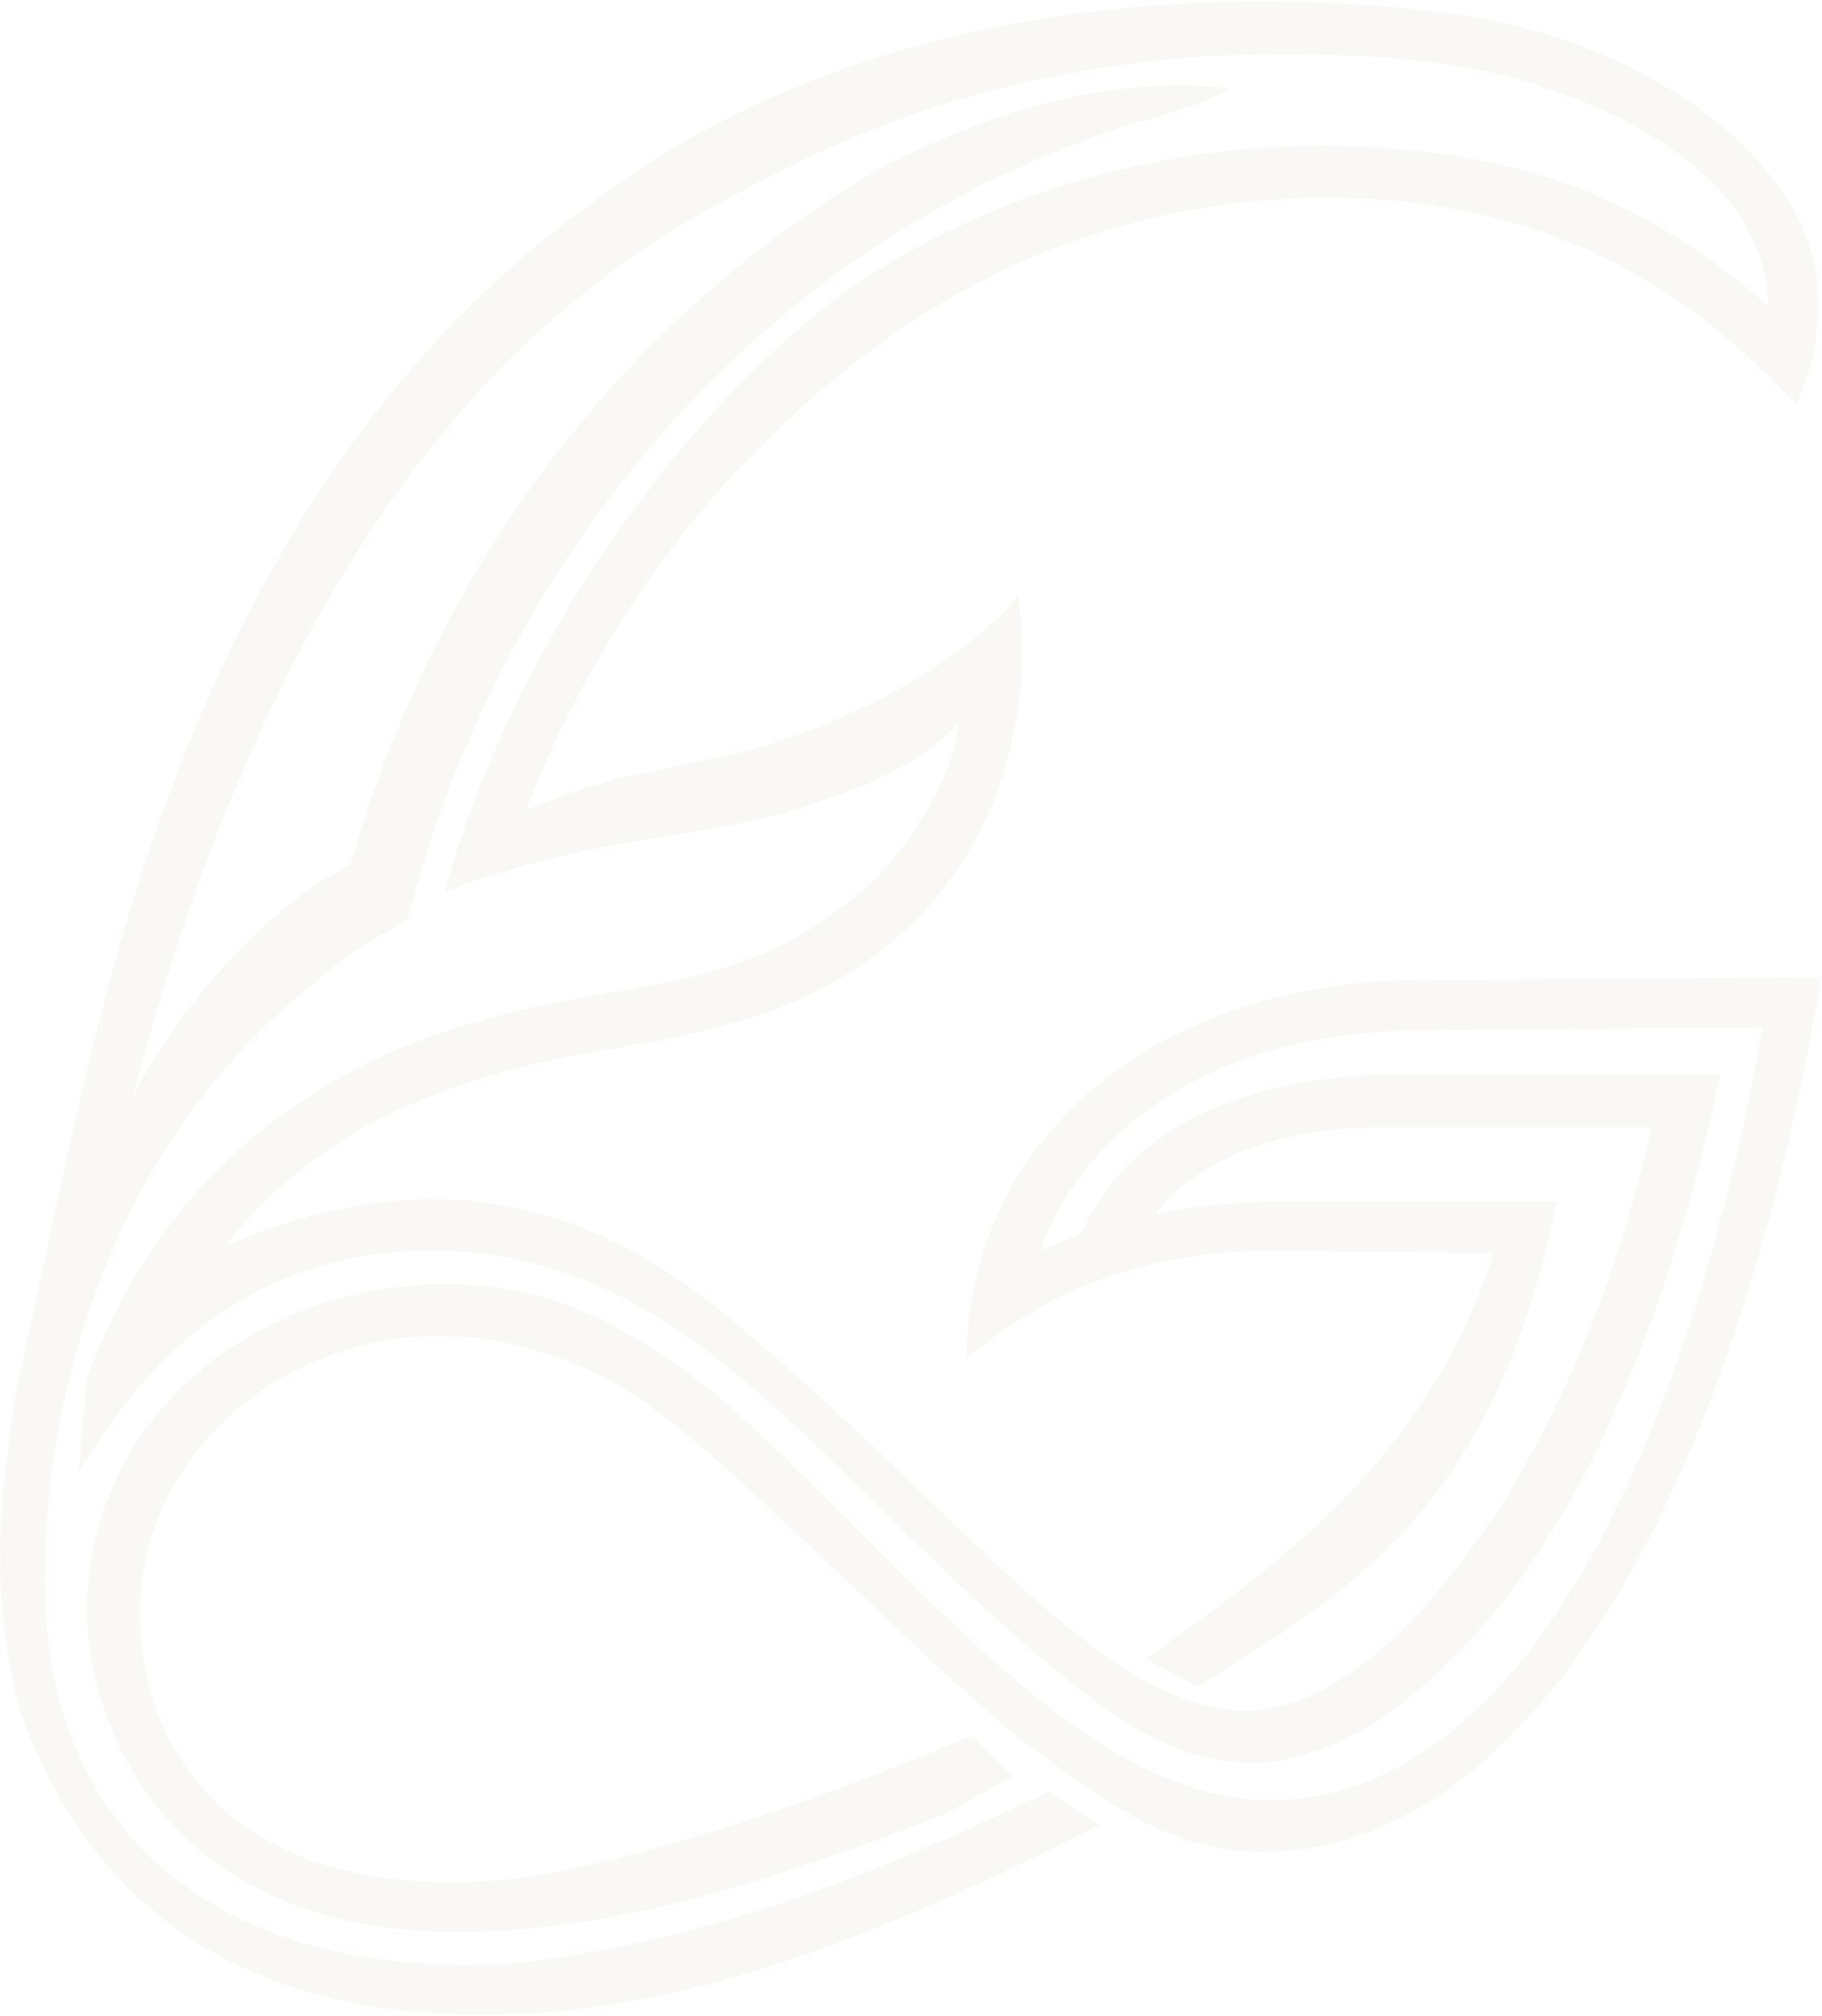
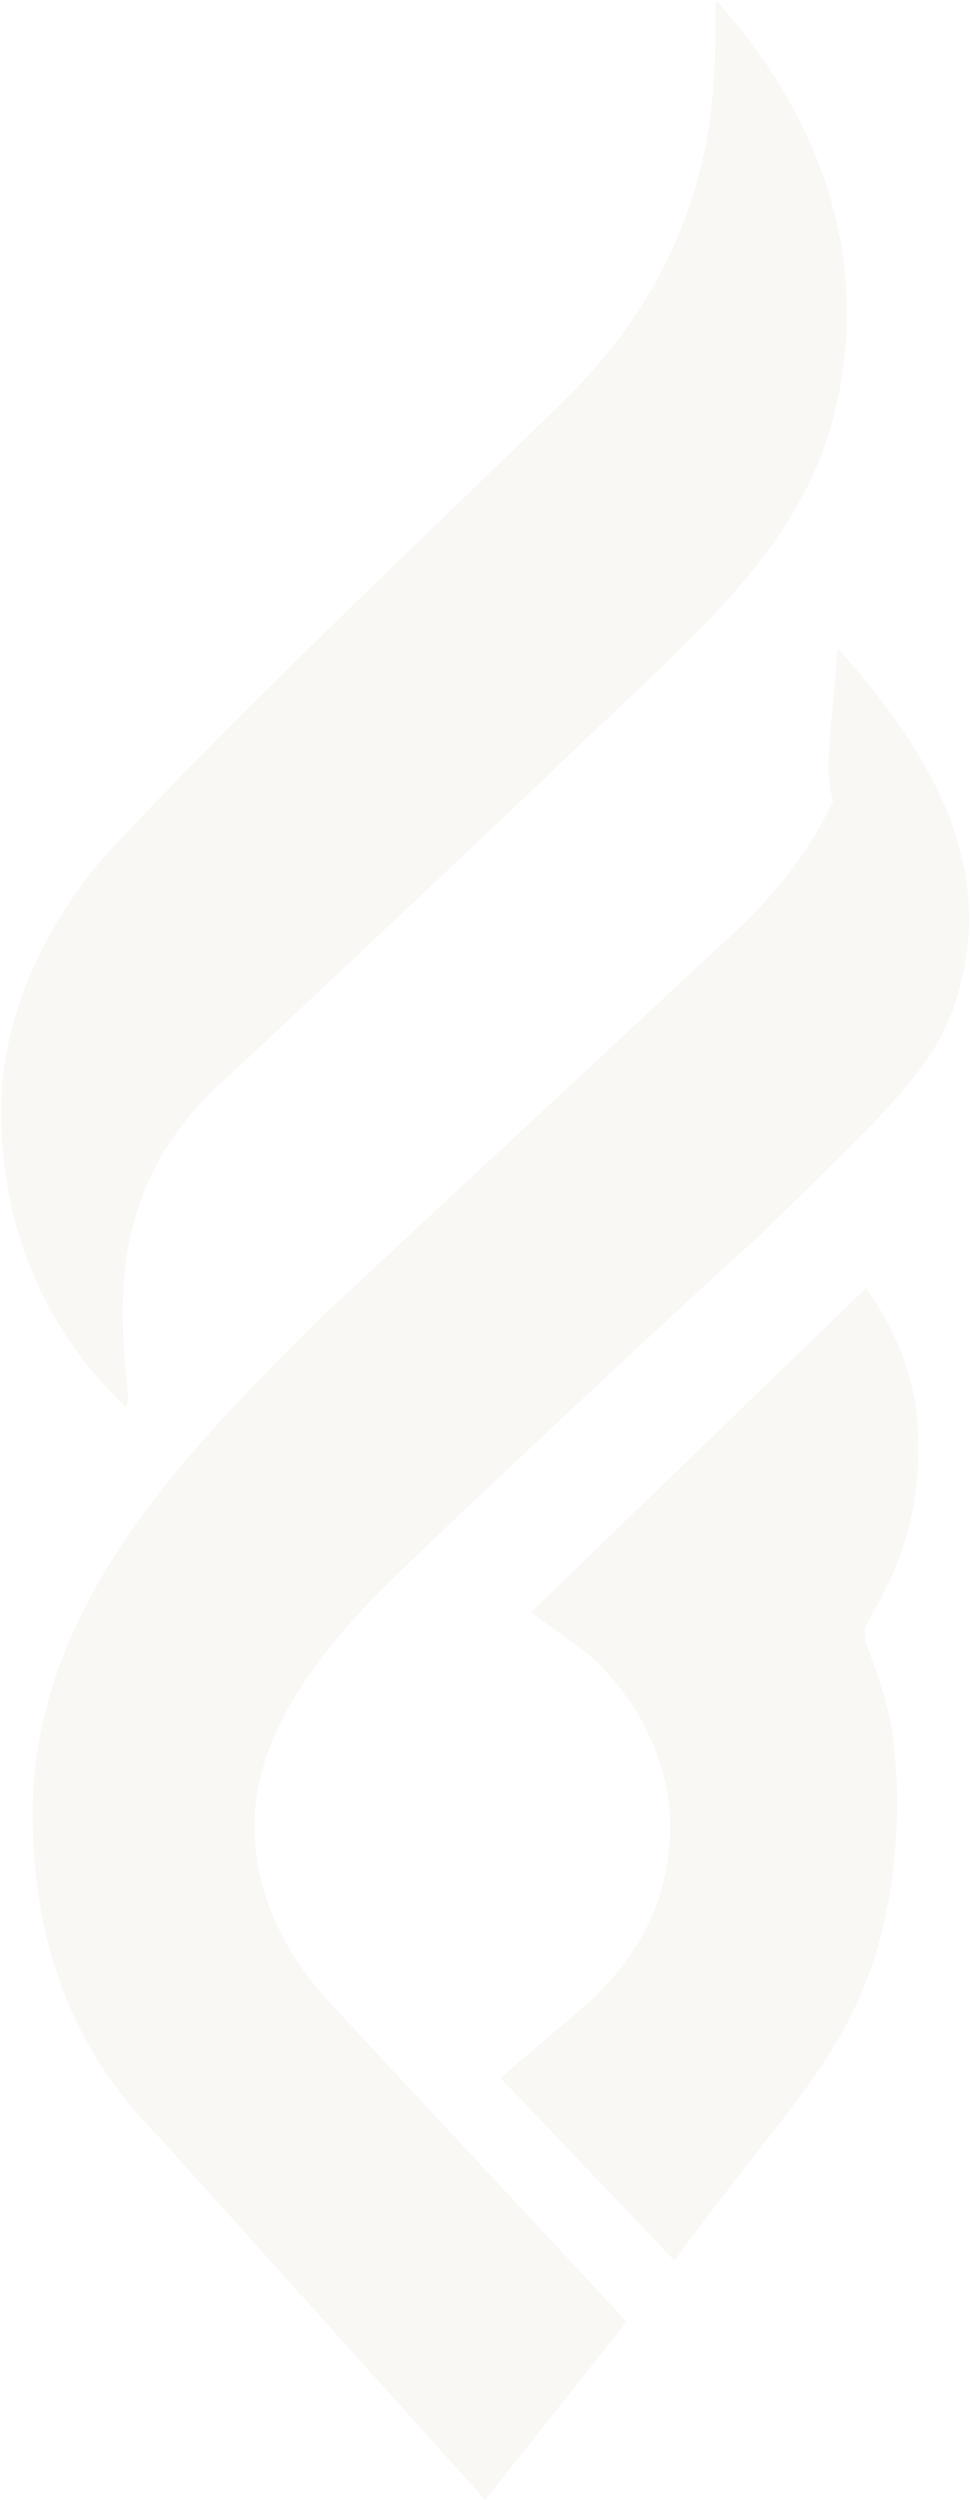
- <svg xmlns="http://www.w3.org/2000/svg" viewBox="8.9 8.9 129.9 143.8">
-   <path fill="#FAF8F5" d="m83.7 136.7c-9.7 4.6-22.4 10.4-37.7 12.2-20.2 1.5-33.8-8.3-33.9-26.9-0.1-16.1 6.3-32.7 19-42.8 2.5-2.5 6.9-4.6 6.9-4.7v-0.2l0.8-2.8c6.5-22.3 23.3-44.7 50.1-53.5 3.1-1 5.8-1.6 7.8-2.8-6.4-0.7-14.4 0.2-25.2 5.8-12 7-28 20.8-36.5 45.9l-1.1 3.7c-4.3 2-10.9 7.9-15.5 16.4 8.2-31 21.5-52.9 42.2-63.8 7.5-4.2 18.2-9.2 34.5-10.3 9.5-0.4 17.6 0.1 23.5 2.1 9.5 3 16.4 8.6 16.4 15.7-7.9-6.8-16.7-11.4-32-11.4-15.2 0-29.6 5.9-38.3 14.1-7.2 6.4-18.8 20.3-24.1 39.1 12.2-4.5 18.8-3.5 27.3-6.6 4.1-1.4 7.3-3.1 9.4-5.5-0.5 4.7-4.5 10.4-8.1 13-8.1 6.5-16.9 5.5-25.9 8.3-11.3 2.9-23.1 11-28.2 25.6l-0.6 6.7c5.1-8.8 12.7-15.7 24.8-15.9 17.8-0.1 27 14.3 41.6 27.1 5.4 4.7 10.7 9.4 17 9.4 3.3 0.2 7.5-1.6 10.3-3.7 11.2-8.3 18.8-23.9 23.4-45.4h-22.5c-7.3 0-18.8 1.7-23.1 11.4l-2.9 1.2c1.9-5.7 9-15.3 26.4-15.7l25.1-0.2c-2.5 14.5-11.6 53.7-34.2 55.1-14.5 0.7-27-17.5-41-29.4-4.8-3.5-9.9-7.3-18.4-7.4-13.5-0.1-25.7 9.1-25.9 23.1 0 8.5 5.8 23.1 26.4 23.1 10.9 0 22.1-3.4 35-8.5l4.6-2.6-2.9-2.9c-8.6 3.7-22.2 8.7-32.6 10.2-11.2 1.2-18.4-2-22.1-6.3-2.8-3.1-4.6-7.3-4.6-12.4-0.2-11.2 9.8-20 21.3-20 5.3 0 10.7 1.9 14.8 4.8 6.8 4.8 18.8 17.6 27.1 24.3 5.4 3.9 9.9 7.5 16.4 7.7 18.7 0.3 33.7-23.7 40.3-62.4l-28.6 0.2c-18.5 0.1-32.1 10.9-32.4 27 4.6-3.7 10.5-7.5 21.7-7.7l15.9 0.2c-3.9 12-11.2 19.6-24.8 28.9 1 0.6 3.7 2 3.7 2 11.3-7 21.3-13.1 25.6-34.6h-18.2c-3.8 0-6.4 0.1-10.4 0.9 1.5-2.2 6.4-6.2 16.2-6.2h19.2c-2.1 9.2-5.3 18-10.6 26.8-4 6-10.2 14.1-17.7 14.8-9.4 0.5-18.3-10.9-32.5-23.7-6-5.2-12.6-11.7-24-12.7-5.1-0.3-10 0.4-16.8 3.2 2.1-3.1 7.1-7.3 11.9-9.5 10-4.5 16.2-4.1 22.9-6 10.3-2.4 19.5-9.4 21.6-22.6 0.5-2.9 0.2-7.5 0-8.2-3.3 4-10.2 8.5-19.4 11.1l-7.1 1.5c-3.7 0.7-6.6 1.9-8.6 2.7 3.4-8.8 9.2-18.6 17-26.2 8.8-8.8 21.2-17.1 39.4-17.5 13.1-0.1 24.4 4 34.2 14.8 1.2-2.9 1.7-5 1.5-8.6-0.6-8.3-11.1-17-25.2-19.2-10.3-1.5-33-2.8-53.2 7.7-2.6 1.3-4.8 2.7-6.3 3.8-15.7 10.4-28 26.8-35.9 53.2-2.8 9.4-5.4 22.1-7.9 33.8-1 6.4-2 14.1 0.4 22.6 3.2 9 11 21.1 31.7 21.5 12.1 0.2 24.5-3 45.2-13.5l-3.6-2.4z" />
+ <svg xmlns="http://www.w3.org/2000/svg" viewBox="6.3 6.5 44.6 114.9">
+   <path fill="#FAF8F5" d="m12 44.9c-2.7 2.7-5.2 6.9-5.6 11.4-0.5 8 3.5 12.8 5.7 14.9l0.1-0.4c-0.4-4-1-9.4 3.9-14.2 0.7-0.6 10.9-10.2 15-14.1 6.9-6.7 12-10.5 13.6-17.2 1.7-7.2-0.9-13.7-5.5-18.8-0.1 3 0.6 10.1-5.9 17.3-1.9 2.1-14.3 13.6-21.3 21.1z" />
+   <path fill="#FAF8F5" d="m44.6 43.3c-1.3 2.8-3.3 4.9-4.6 6.1l-18.9 17.6c-5.9 5.9-13.3 13.1-13.3 22.9 0 7.7 3.2 12.2 5.7 14.7l15.1 16.8 6.5-8.2-13.4-14.4c-2-2.1-3.7-4.9-3.7-8.4s2-6.9 5.7-10.7c3.2-3.2 16.2-15.3 17.4-16.3 5.5-5.4 7.9-7.5 9-10.5 1.8-5.2 0.4-10.3-5.3-16.6-0.2 3.1-0.7 5.6-0.2 7z" />
+   <path fill="#FAF8F5" d="m30.7 80.6 15.4-14.9c1.5 2.1 2.4 4.4 2.4 7.1 0.1 4.2-1.5 6.8-2.4 8.4-0.3 0.8 0.6 1.7 1.2 4.8 0.7 5.1-0.3 9.7-1.5 12.3-1.6 3.7-4.2 6.2-8.5 12.1l-8-8.4 4.1-3.5c2.2-2.1 3.7-4.6 3.7-8.1 0-3-1.6-6-3.8-7.9l-2.6-1.9z" />
</svg>
